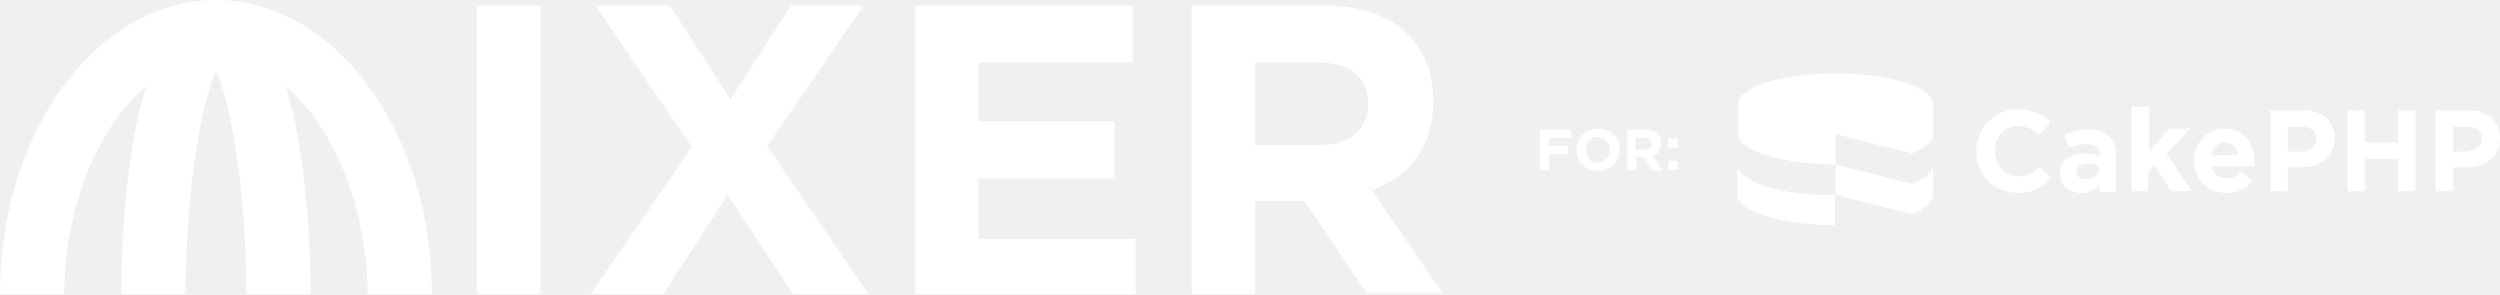
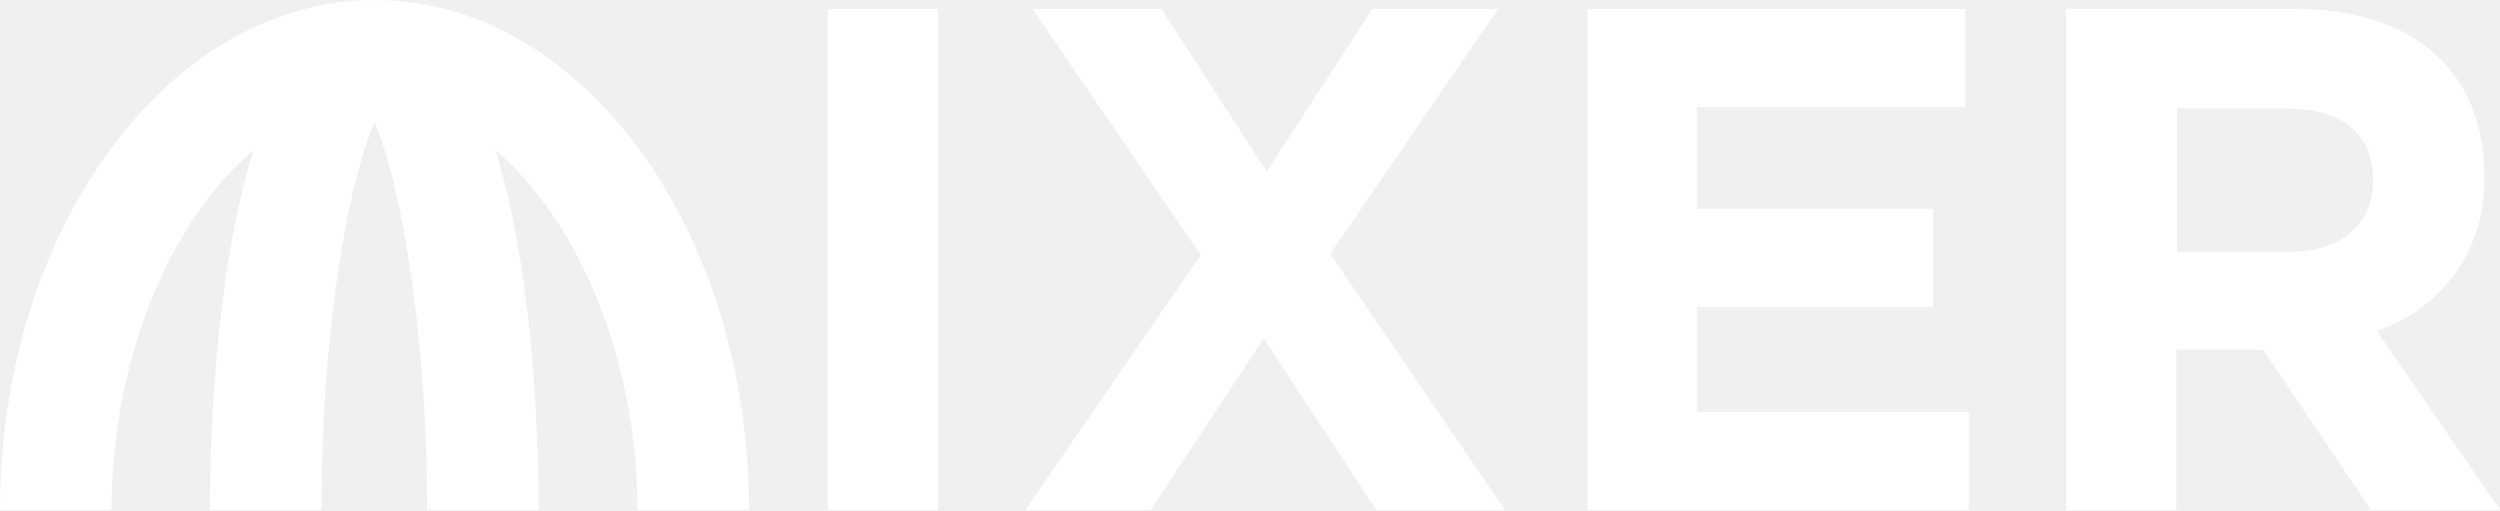
- <svg xmlns="http://www.w3.org/2000/svg" version="1.1" id="Layer_1" x="0px" y="0px" width="100%" height="32px" viewBox="0 0 272.1 32" style="enable-background:new 0 0 272.1 32;" xml:space="preserve">
-   <style type="text/css">
-     .st0{fill:#FFFFFF;}
-   </style>
-   <g>
-     <g>
-       <g>
-         <g>
-           <path class="st0" d="M168.6,15v0.9h2.1v0.9h-2.1v1.7h-1v-4.4h3.4V15H168.6z" />
-           <path class="st0" d="M173.9,18.6c-1.4,0-2.3-1-2.3-2.3v0c0-1.3,1-2.3,2.4-2.3c1.4,0,2.3,1,2.3,2.3v0             C176.3,17.5,175.3,18.6,173.9,18.6z M175.2,16.3c0-0.8-0.6-1.4-1.3-1.4c-0.8,0-1.3,0.6-1.3,1.4v0c0,0.8,0.6,1.4,1.3,1.4             C174.7,17.7,175.2,17.1,175.2,16.3L175.2,16.3z" />
-           <path class="st0" d="M179.8,18.5l-0.9-1.4h-0.8v1.4h-1v-4.4h2c1,0,1.7,0.5,1.7,1.5v0c0,0.7-0.4,1.2-0.9,1.4l1.1,1.6H179.8z              M179.8,15.6c0-0.4-0.3-0.6-0.8-0.6h-1v1.3h1C179.6,16.2,179.8,16,179.8,15.6L179.8,15.6z" />
-           <path class="st0" d="M181.6,16.1v-1h1v1H181.6z M181.6,18.5v-1h1v1H181.6z" />
-         </g>
-         <g>
-           <g>
-             <path class="st0" d="M199.8,14.6l8.3,2.1c1.4-0.6,2.3-1.3,2.3-2.1v-3.3c0-1.8-4.8-3.3-10.6-3.3c-5.9,0-10.6,1.5-10.6,3.3v3.3               c0,1.8,4.8,3.3,10.6,3.3V14.6z" />
-             <g>
-               <path class="st0" d="M208.1,20l-8.3-2.1v3.3l8.3,2.1c1.4-0.6,2.3-1.3,2.3-2.1c0-0.7,0-2.6,0-3.3                 C210.4,18.7,209.6,19.4,208.1,20z" />
-               <path class="st0" d="M189.1,17.9c0,0.7,0,2.6,0,3.3c0,1.8,4.8,3.3,10.6,3.3v-3.3C193.9,21.3,189.1,19.8,189.1,17.9z" />
-             </g>
-           </g>
-           <g>
-             <path class="st0" d="M219.6,21c-2.6,0-4.5-2-4.5-4.5v0c0-2.5,1.9-4.6,4.6-4.6c1.7,0,2.7,0.6,3.5,1.4l-1.2,1.4               c-0.7-0.6-1.4-1-2.3-1c-1.5,0-2.6,1.2-2.6,2.7v0c0,1.5,1,2.8,2.6,2.8c1,0,1.6-0.4,2.3-1l1.2,1.2C222.3,20.4,221.3,21,219.6,21z               " />
-             <path class="st0" d="M228.5,20.8v-0.7c-0.5,0.5-1.1,0.9-2,0.9c-1.3,0-2.3-0.7-2.3-2.1v0c0-1.5,1.1-2.2,2.7-2.2               c0.7,0,1.2,0.1,1.7,0.3v-0.1c0-0.8-0.5-1.2-1.5-1.2c-0.7,0-1.2,0.1-1.9,0.4l-0.5-1.5c0.7-0.3,1.5-0.5,2.6-0.5               c2.1,0,3,1.1,3,2.9v3.9H228.5z M228.5,18.1c-0.3-0.2-0.8-0.3-1.2-0.3c-0.8,0-1.3,0.3-1.3,0.9v0c0,0.5,0.4,0.8,1,0.8               c0.9,0,1.5-0.5,1.5-1.2V18.1z" />
-             <path class="st0" d="M236.3,20.8l-1.8-2.8l-0.7,0.7v2.1H232v-9.2h1.9v4.9l2.2-2.5h2.3l-2.6,2.7l2.7,4.1H236.3z" />
-             <path class="st0" d="M245.4,18.1h-4.7c0.2,0.9,0.8,1.3,1.7,1.3c0.6,0,1.1-0.2,1.6-0.7l1.1,1c-0.6,0.8-1.5,1.3-2.8,1.3               c-2,0-3.5-1.4-3.5-3.5v0c0-1.9,1.4-3.5,3.3-3.5c2.3,0,3.3,1.8,3.3,3.7v0C245.4,17.8,245.4,17.9,245.4,18.1z M242.2,15.5               c-0.8,0-1.3,0.6-1.5,1.4h2.9C243.5,16,243,15.5,242.2,15.5z" />
-             <path class="st0" d="M250.5,18.2H249v2.6h-1.9V12h3.6c2.1,0,3.4,1.2,3.4,3.1v0C254.1,17.1,252.5,18.2,250.5,18.2z M252.1,15.1               c0-0.9-0.6-1.3-1.6-1.3H249v2.7h1.5C251.5,16.4,252.1,15.9,252.1,15.1L252.1,15.1z" />
-             <path class="st0" d="M261,20.8v-3.5h-3.6v3.5h-1.9V12h1.9v3.5h3.6V12h1.9v8.8H261z" />
-             <path class="st0" d="M268.5,18.2H267v2.6h-1.9V12h3.6c2.1,0,3.4,1.2,3.4,3.1v0C272.1,17.1,270.5,18.2,268.5,18.2z M270.1,15.1               c0-0.9-0.6-1.3-1.6-1.3H267v2.7h1.5C269.5,16.4,270.1,15.9,270.1,15.1L270.1,15.1z" />
-           </g>
-         </g>
-       </g>
-     </g>
-     <path class="st0" d="M51.9,32V0.6h6.9V32H51.9z" />
-     <path class="st0" d="M86.3,32l-7.1-10.8L72.2,32h-7.9l11-16L64.8,0.6h8.1l6.6,10.2l6.6-10.2H94L83.5,15.9l11,16.1H86.3z" />
-     <path class="st0" d="M99.6,32V0.6h23.7v6.2h-16.8v6.4h14.8v6.2h-14.8v6.6h17.1V32H99.6z" />
-     <path class="st0" d="M148.8,32L142,21.9h-5.4V32h-6.9V0.6h14.4c7.4,0,11.9,3.9,11.9,10.4V11c0,5.1-2.7,8.3-6.7,9.7l7.7,11.2H148.8z        M148.9,11.3c0-3-2.1-4.5-5.4-4.5h-6.9v9h7C147,15.8,148.9,14,148.9,11.3L148.9,11.3z" />
-     <path class="st0" d="M40,32h7c0-17.6-10.5-32-23.5-32C10.5,0,0,14.4,0,32h7c0-9.5,3.7-18.2,8.9-22.6c-2.5,8.1-2.7,19.3-2.7,22.6h7       c0-12,1.9-21.2,3.3-24.3c1.5,3.1,3.3,12.3,3.3,24.3h7c0-3.2-0.2-14.5-2.7-22.6C36.3,13.8,40,22.6,40,32z" />
+ <svg xmlns="http://www.w3.org/2000/svg" viewBox="0 0 156.87 32.01">
+   <defs>
+     <style>.cls-1{fill:#fff;}</style>
+   </defs>
+   <g id="Layer_1" data-name="Layer 1">
+     <path class="cls-1" d="M51.94,32V.56h6.92V32Z" />
+     <path class="cls-1" d="M86.35,32,79.3,21.23,72.2,32H64.34l11-16L64.79.56h8.09l6.6,10.2L86.12.56H94L83.47,15.93,94.43,32Z" />
+     <path class="cls-1" d="M99.6,32V.56h23.72V6.72H106.47V13.1h14.82v6.15H106.47v6.6h17.07V32Z" />
+     <path class="cls-1" d="M148.78,32,142,21.94h-5.44V32h-6.92V.56h14.37c7.41,0,11.86,3.91,11.86,10.38V11a9.76,9.76,0,0,1-6.74,9.75L156.87,32Zm.13-20.71c0-3-2.07-4.49-5.43-4.49h-6.87v9h7c3.37,0,5.3-1.8,5.3-4.45Z" />
+     <path class="cls-1" d="M40,32h7c0-17.65-10.53-32-23.47-32S0,14.36,0,32H7c0-9.45,3.67-18.16,8.91-22.58C13.36,17.48,13.17,28.77,13.17,32h7c0-12,1.88-21.18,3.33-24.29C24.92,10.82,26.8,20,26.8,32h7c0-3.24-.19-14.53-2.71-22.58C36.3,13.85,40,22.56,40,32Z" />
  </g>
</svg>
